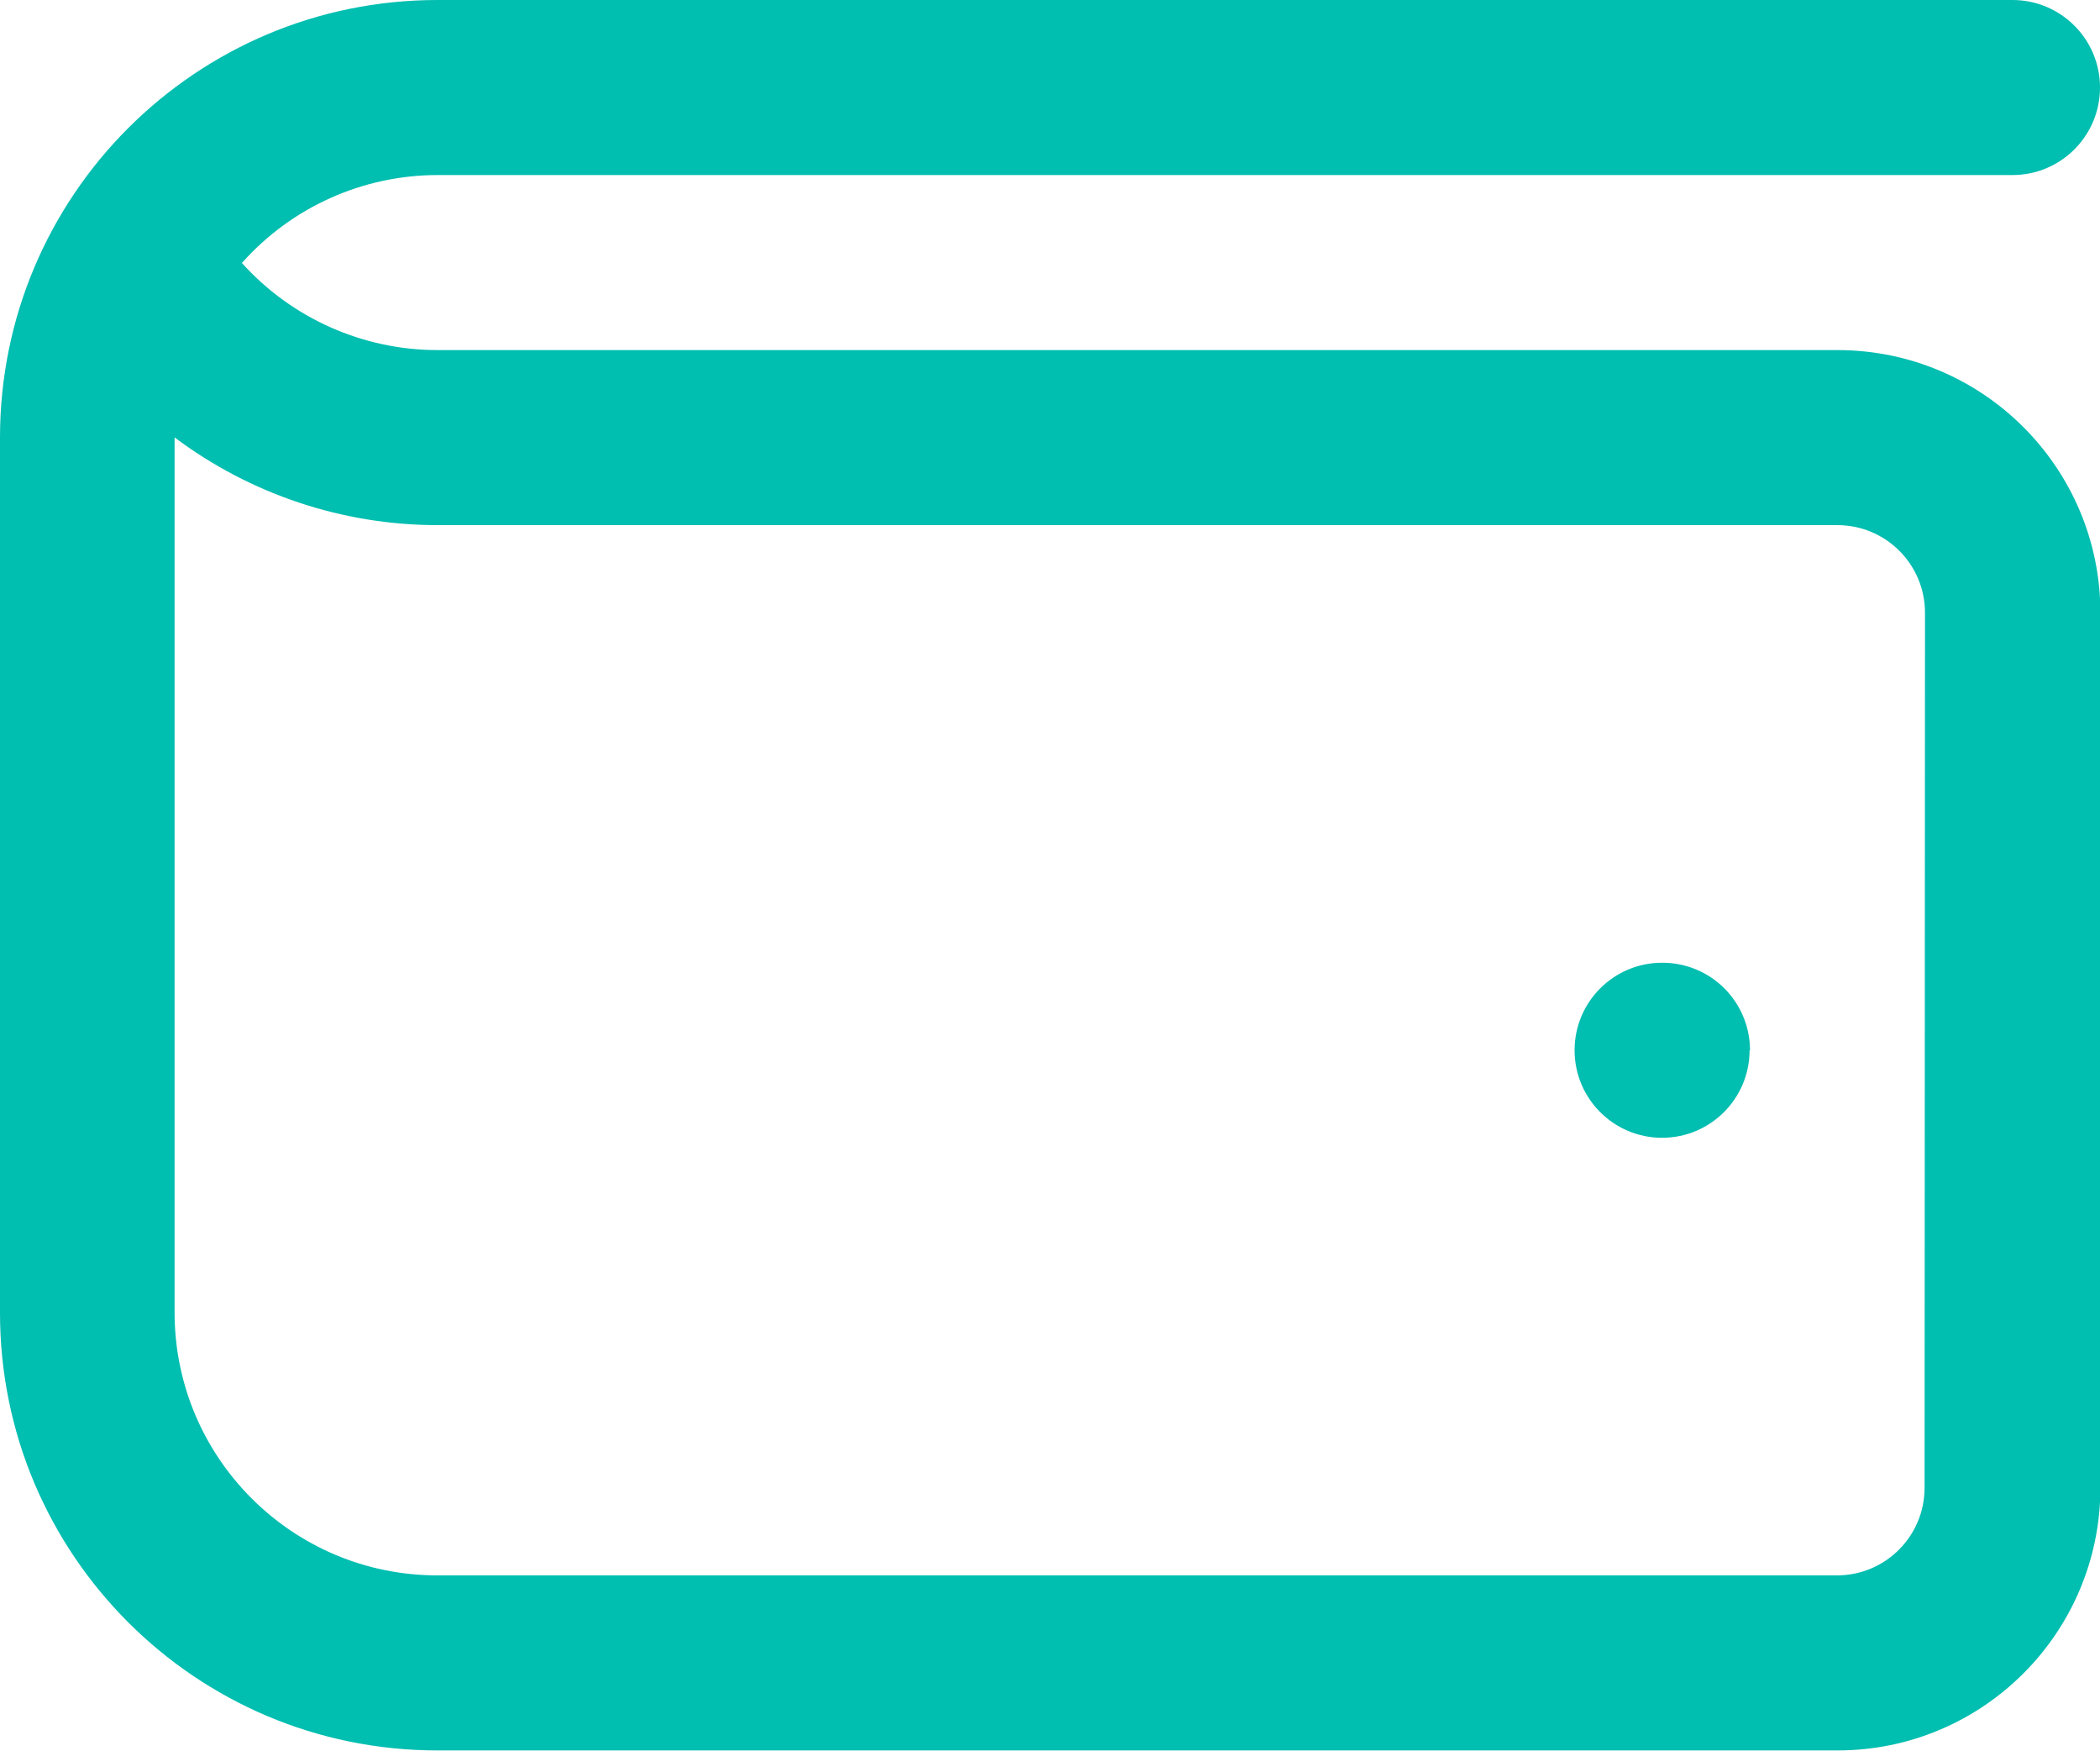
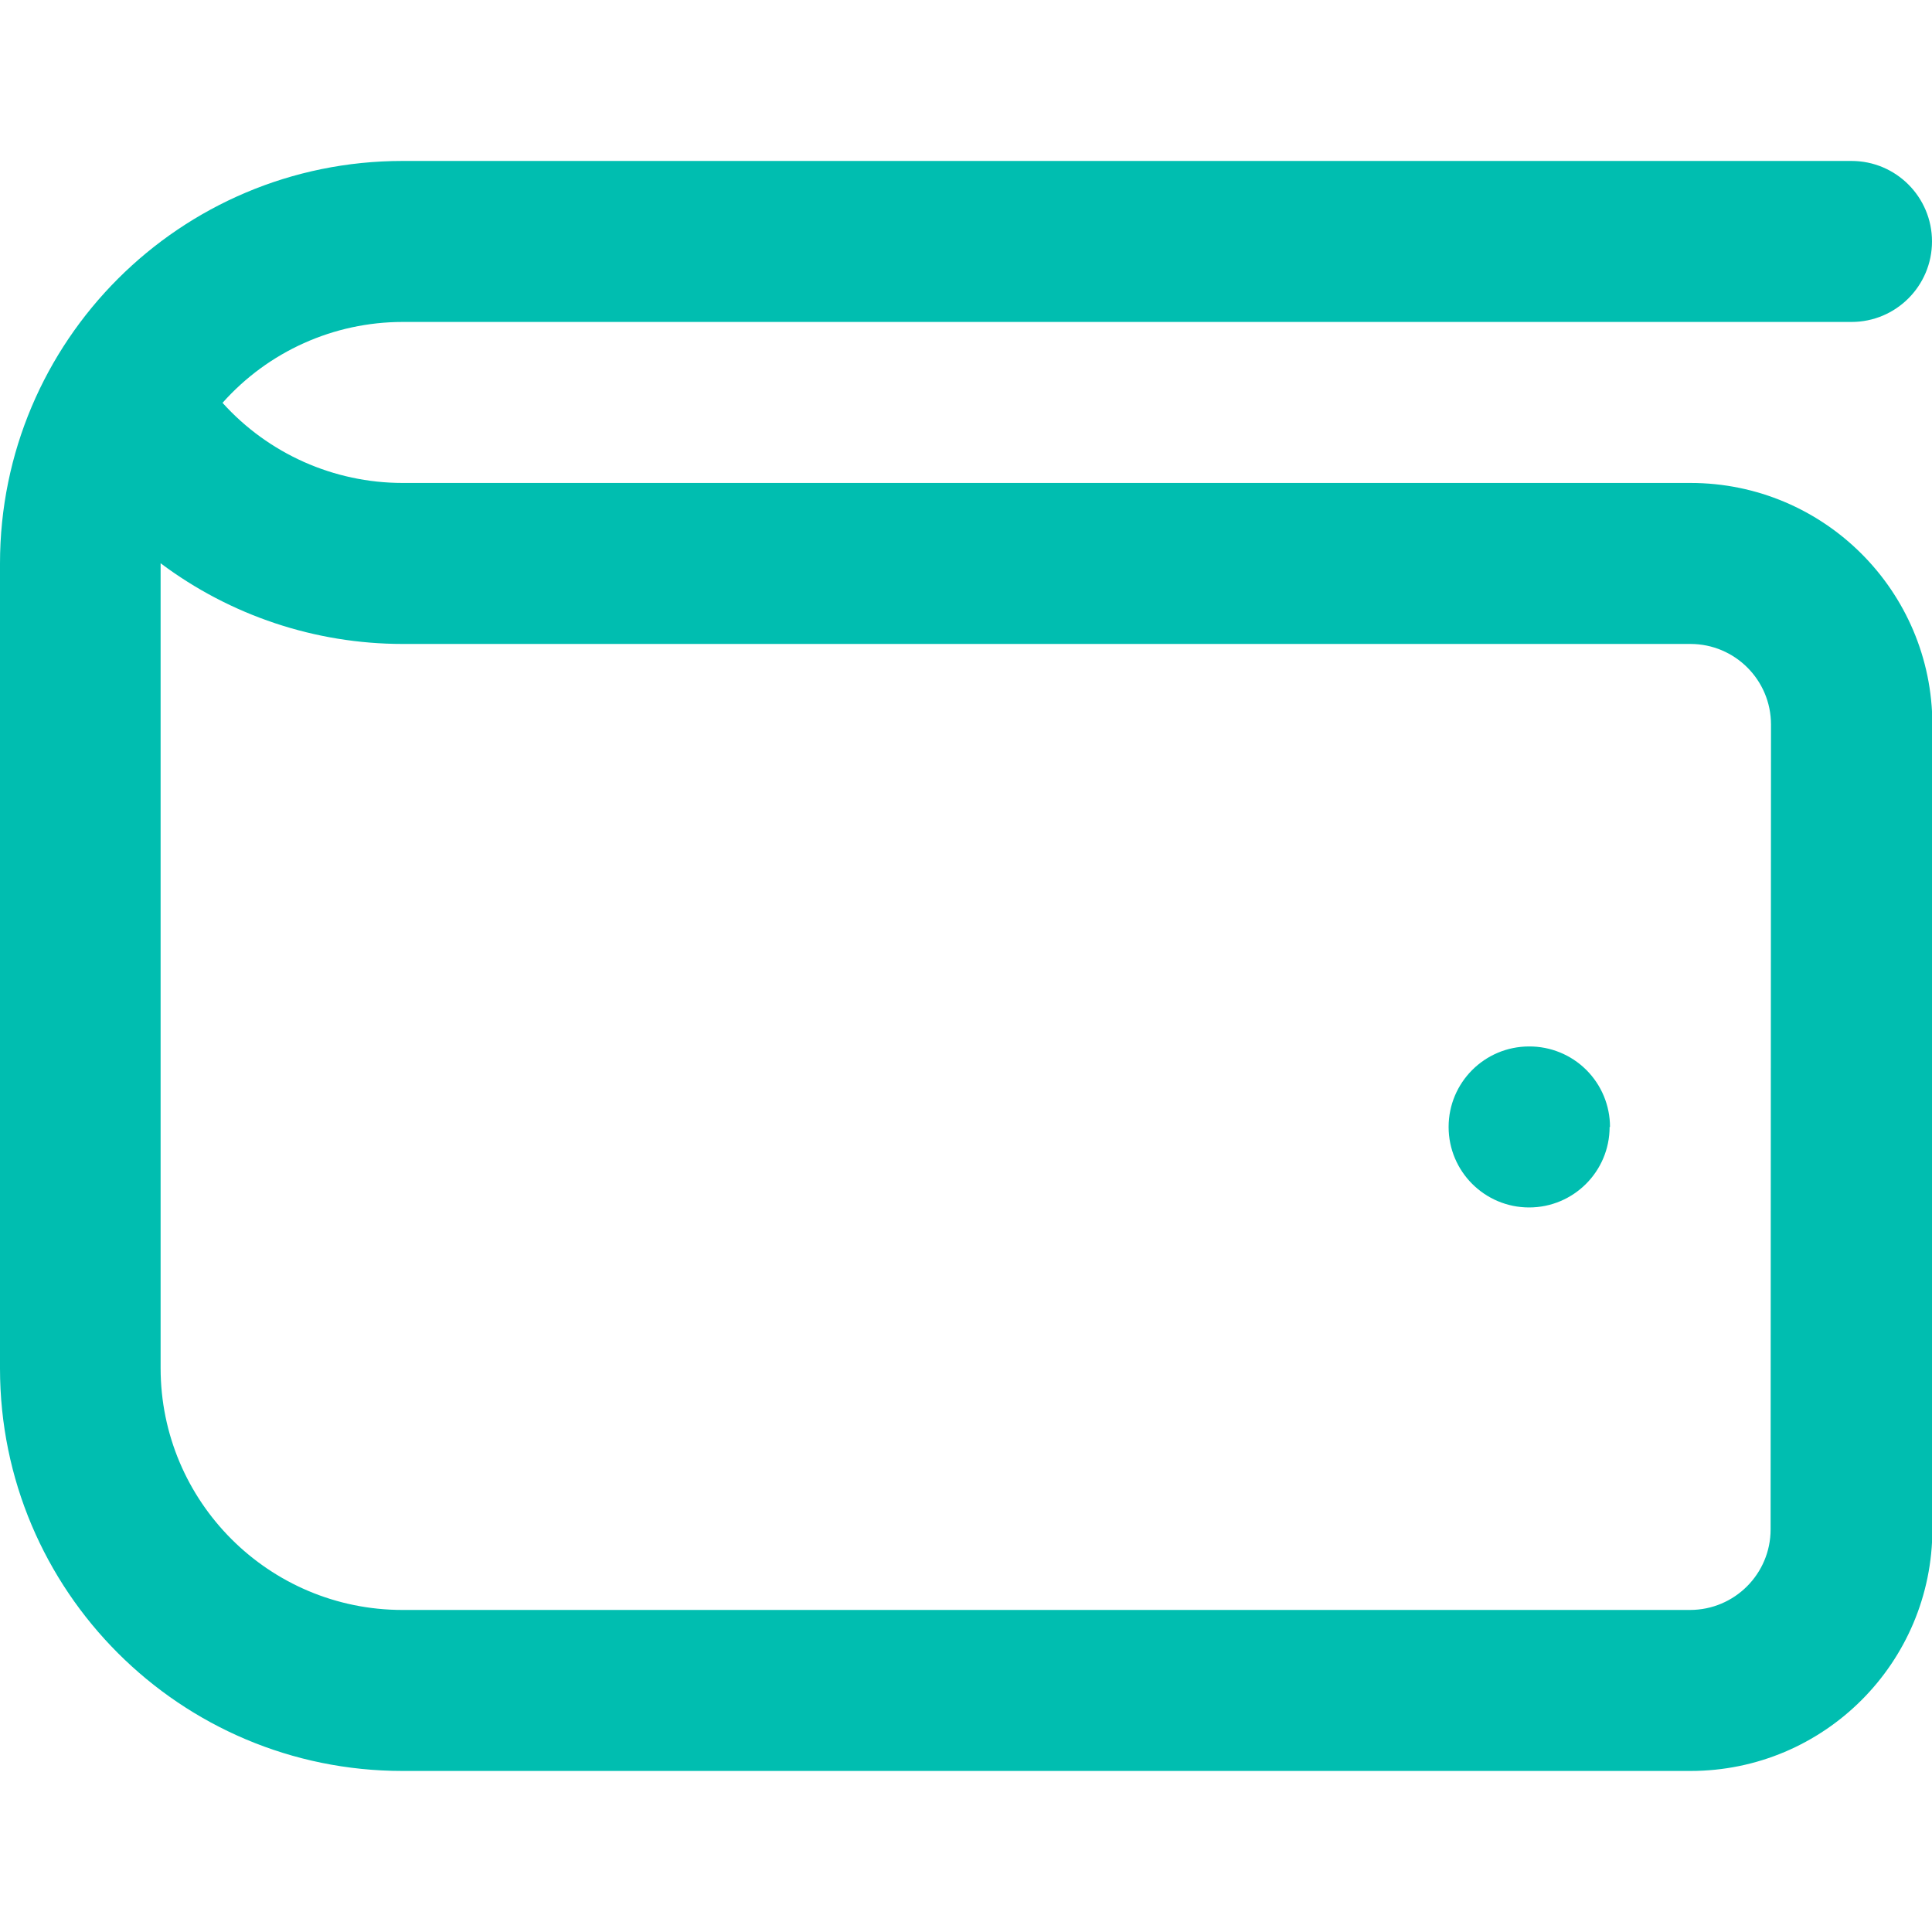
- <svg xmlns="http://www.w3.org/2000/svg" width="19.968" height="16.64" viewBox="0 0 19.968 16.64">
+ <svg xmlns="http://www.w3.org/2000/svg" width="19.968" height="19.967" viewBox="0 0 19.968 16.64">
  <path id="wallet_1_" data-name="wallet (1)" d="M17.472,5.328H4.16A2.506,2.506,0,0,1,2.3,4.5,2.492,2.492,0,0,1,4.16,3.664H19.136a.832.832,0,1,0,0-1.664H4.16A4.16,4.16,0,0,0,0,6.16v8.32a4.16,4.16,0,0,0,4.16,4.16H17.472a2.5,2.5,0,0,0,2.5-2.5V7.824A2.5,2.5,0,0,0,17.472,5.328ZM18.3,16.144a.833.833,0,0,1-.832.832H4.16a2.5,2.5,0,0,1-2.5-2.5V6.158a4.17,4.17,0,0,0,2.5.834H17.472a.833.833,0,0,1,.832.832Zm-1.664-4.16a.832.832,0,1,1-.832-.832A.832.832,0,0,1,16.64,11.984Z" transform="translate(0 -2)" fill="#00BEB0" />
</svg>
